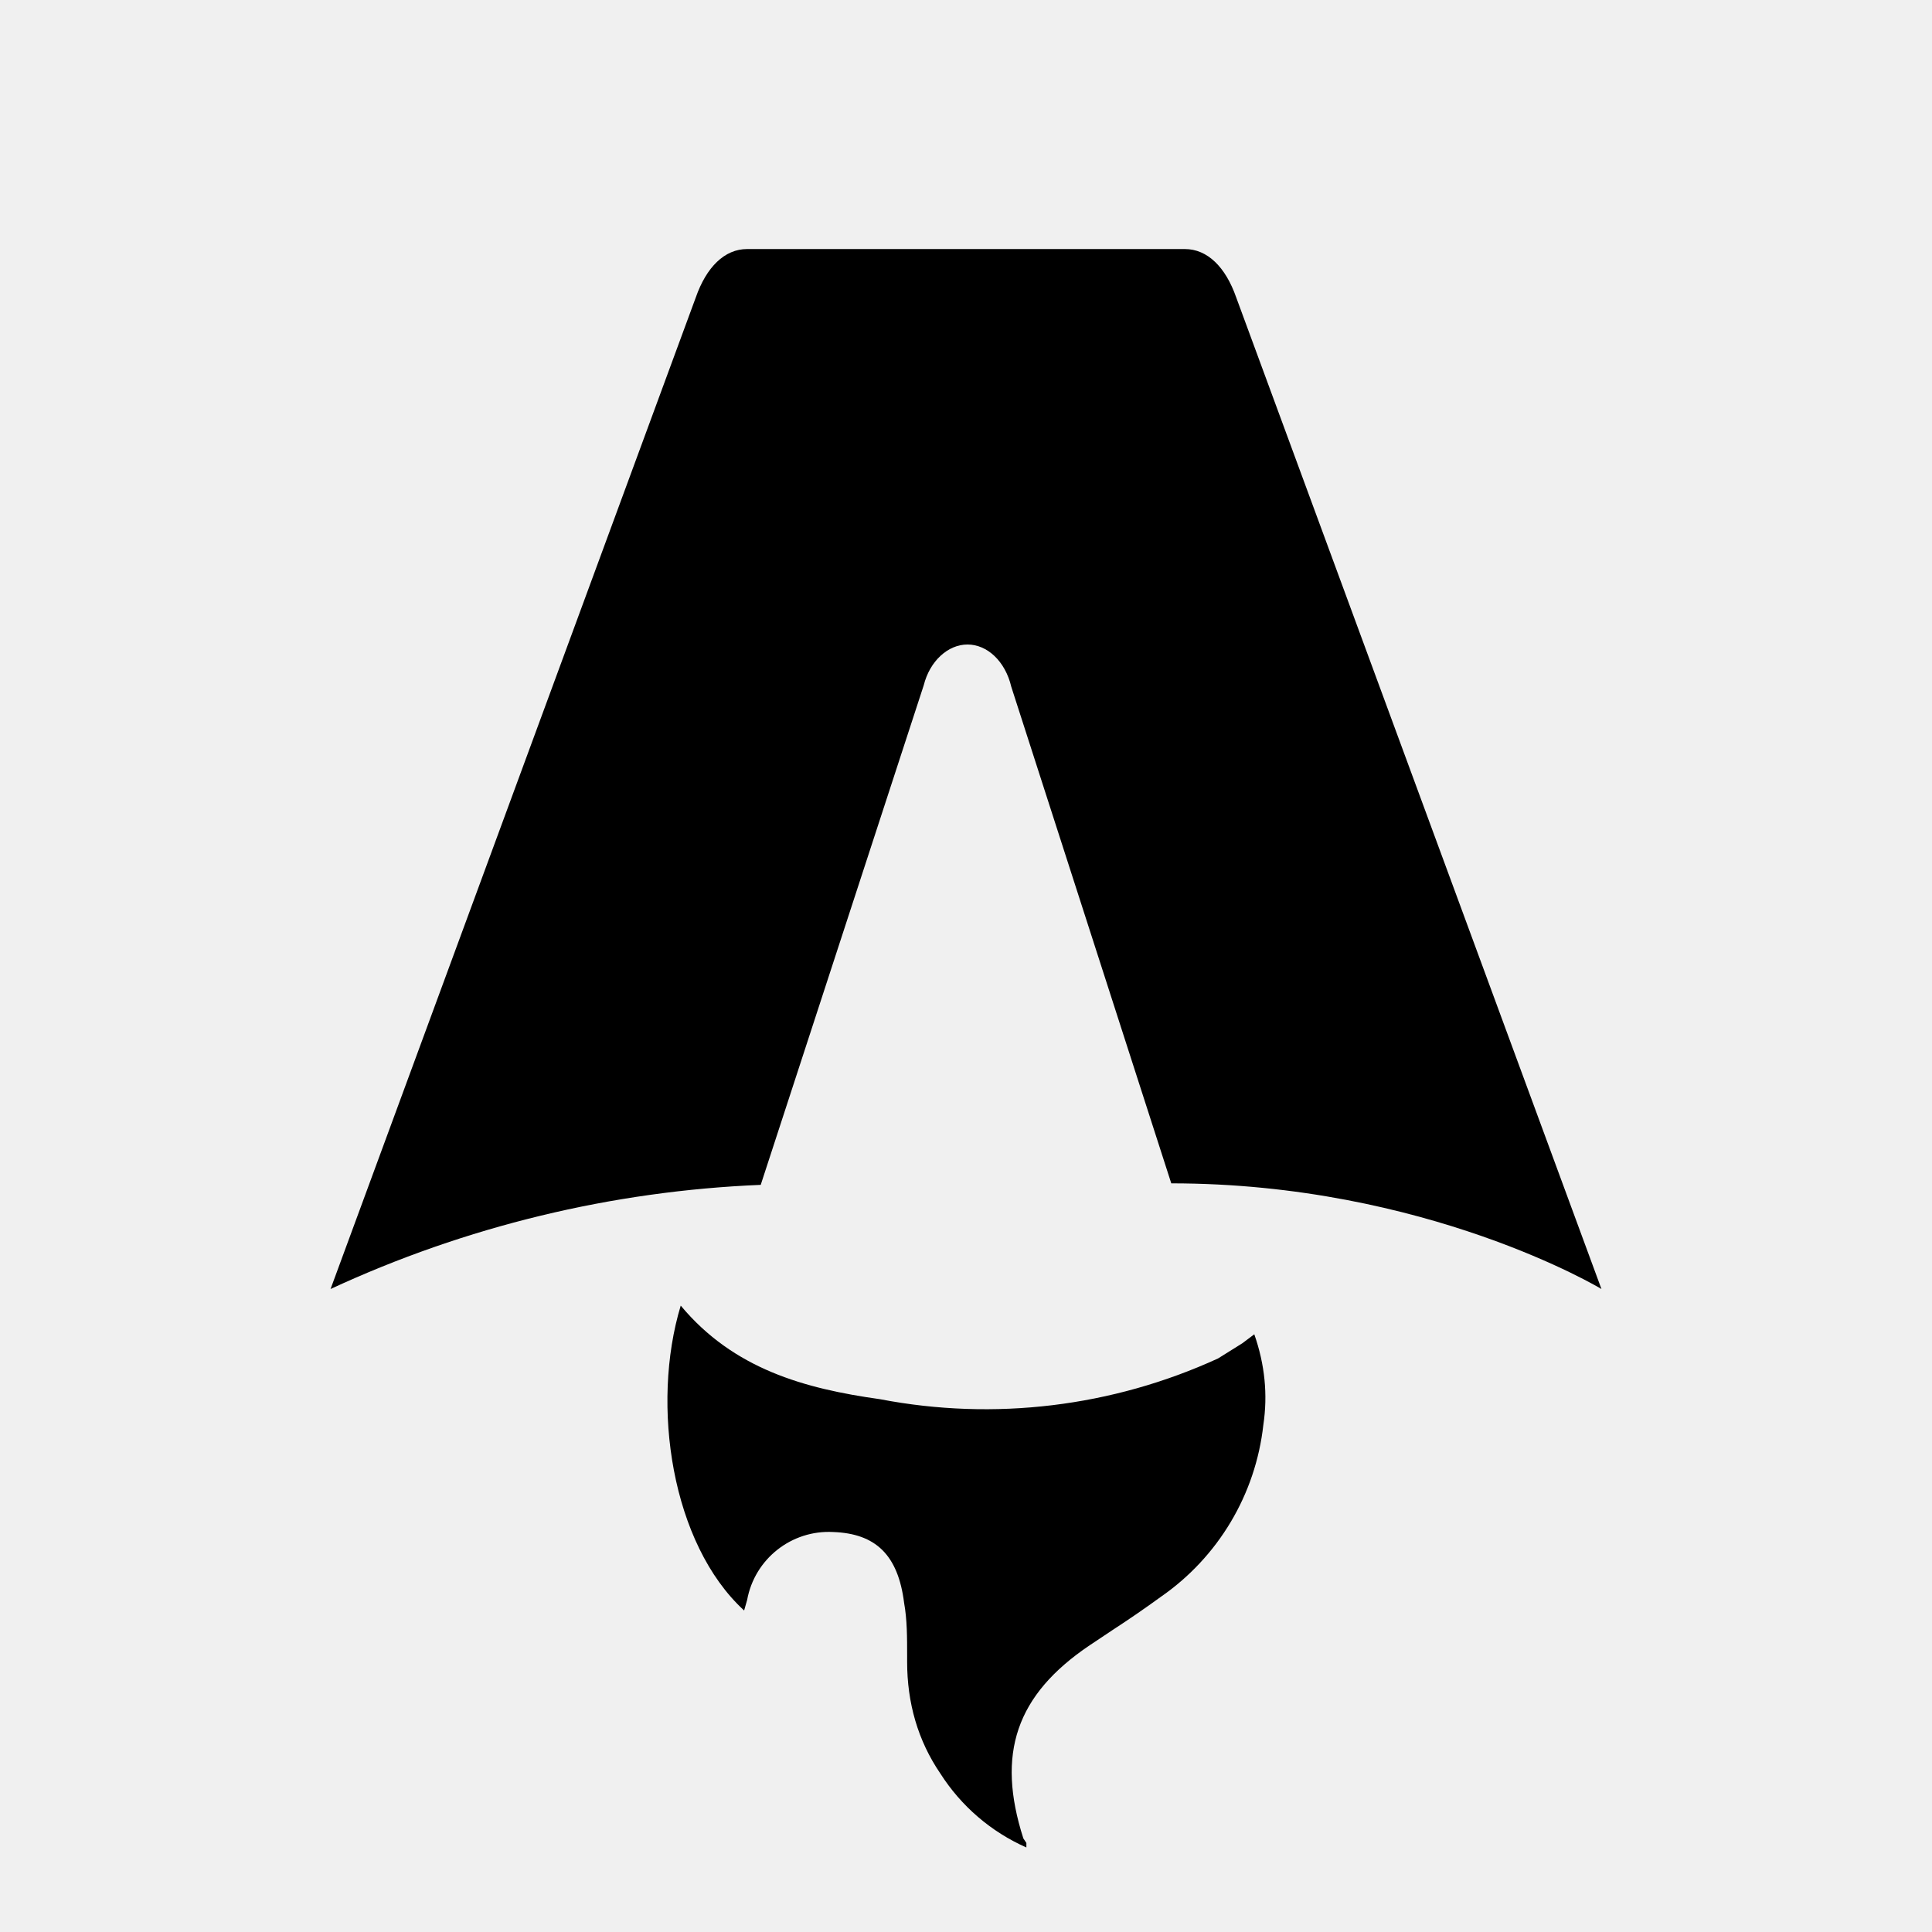
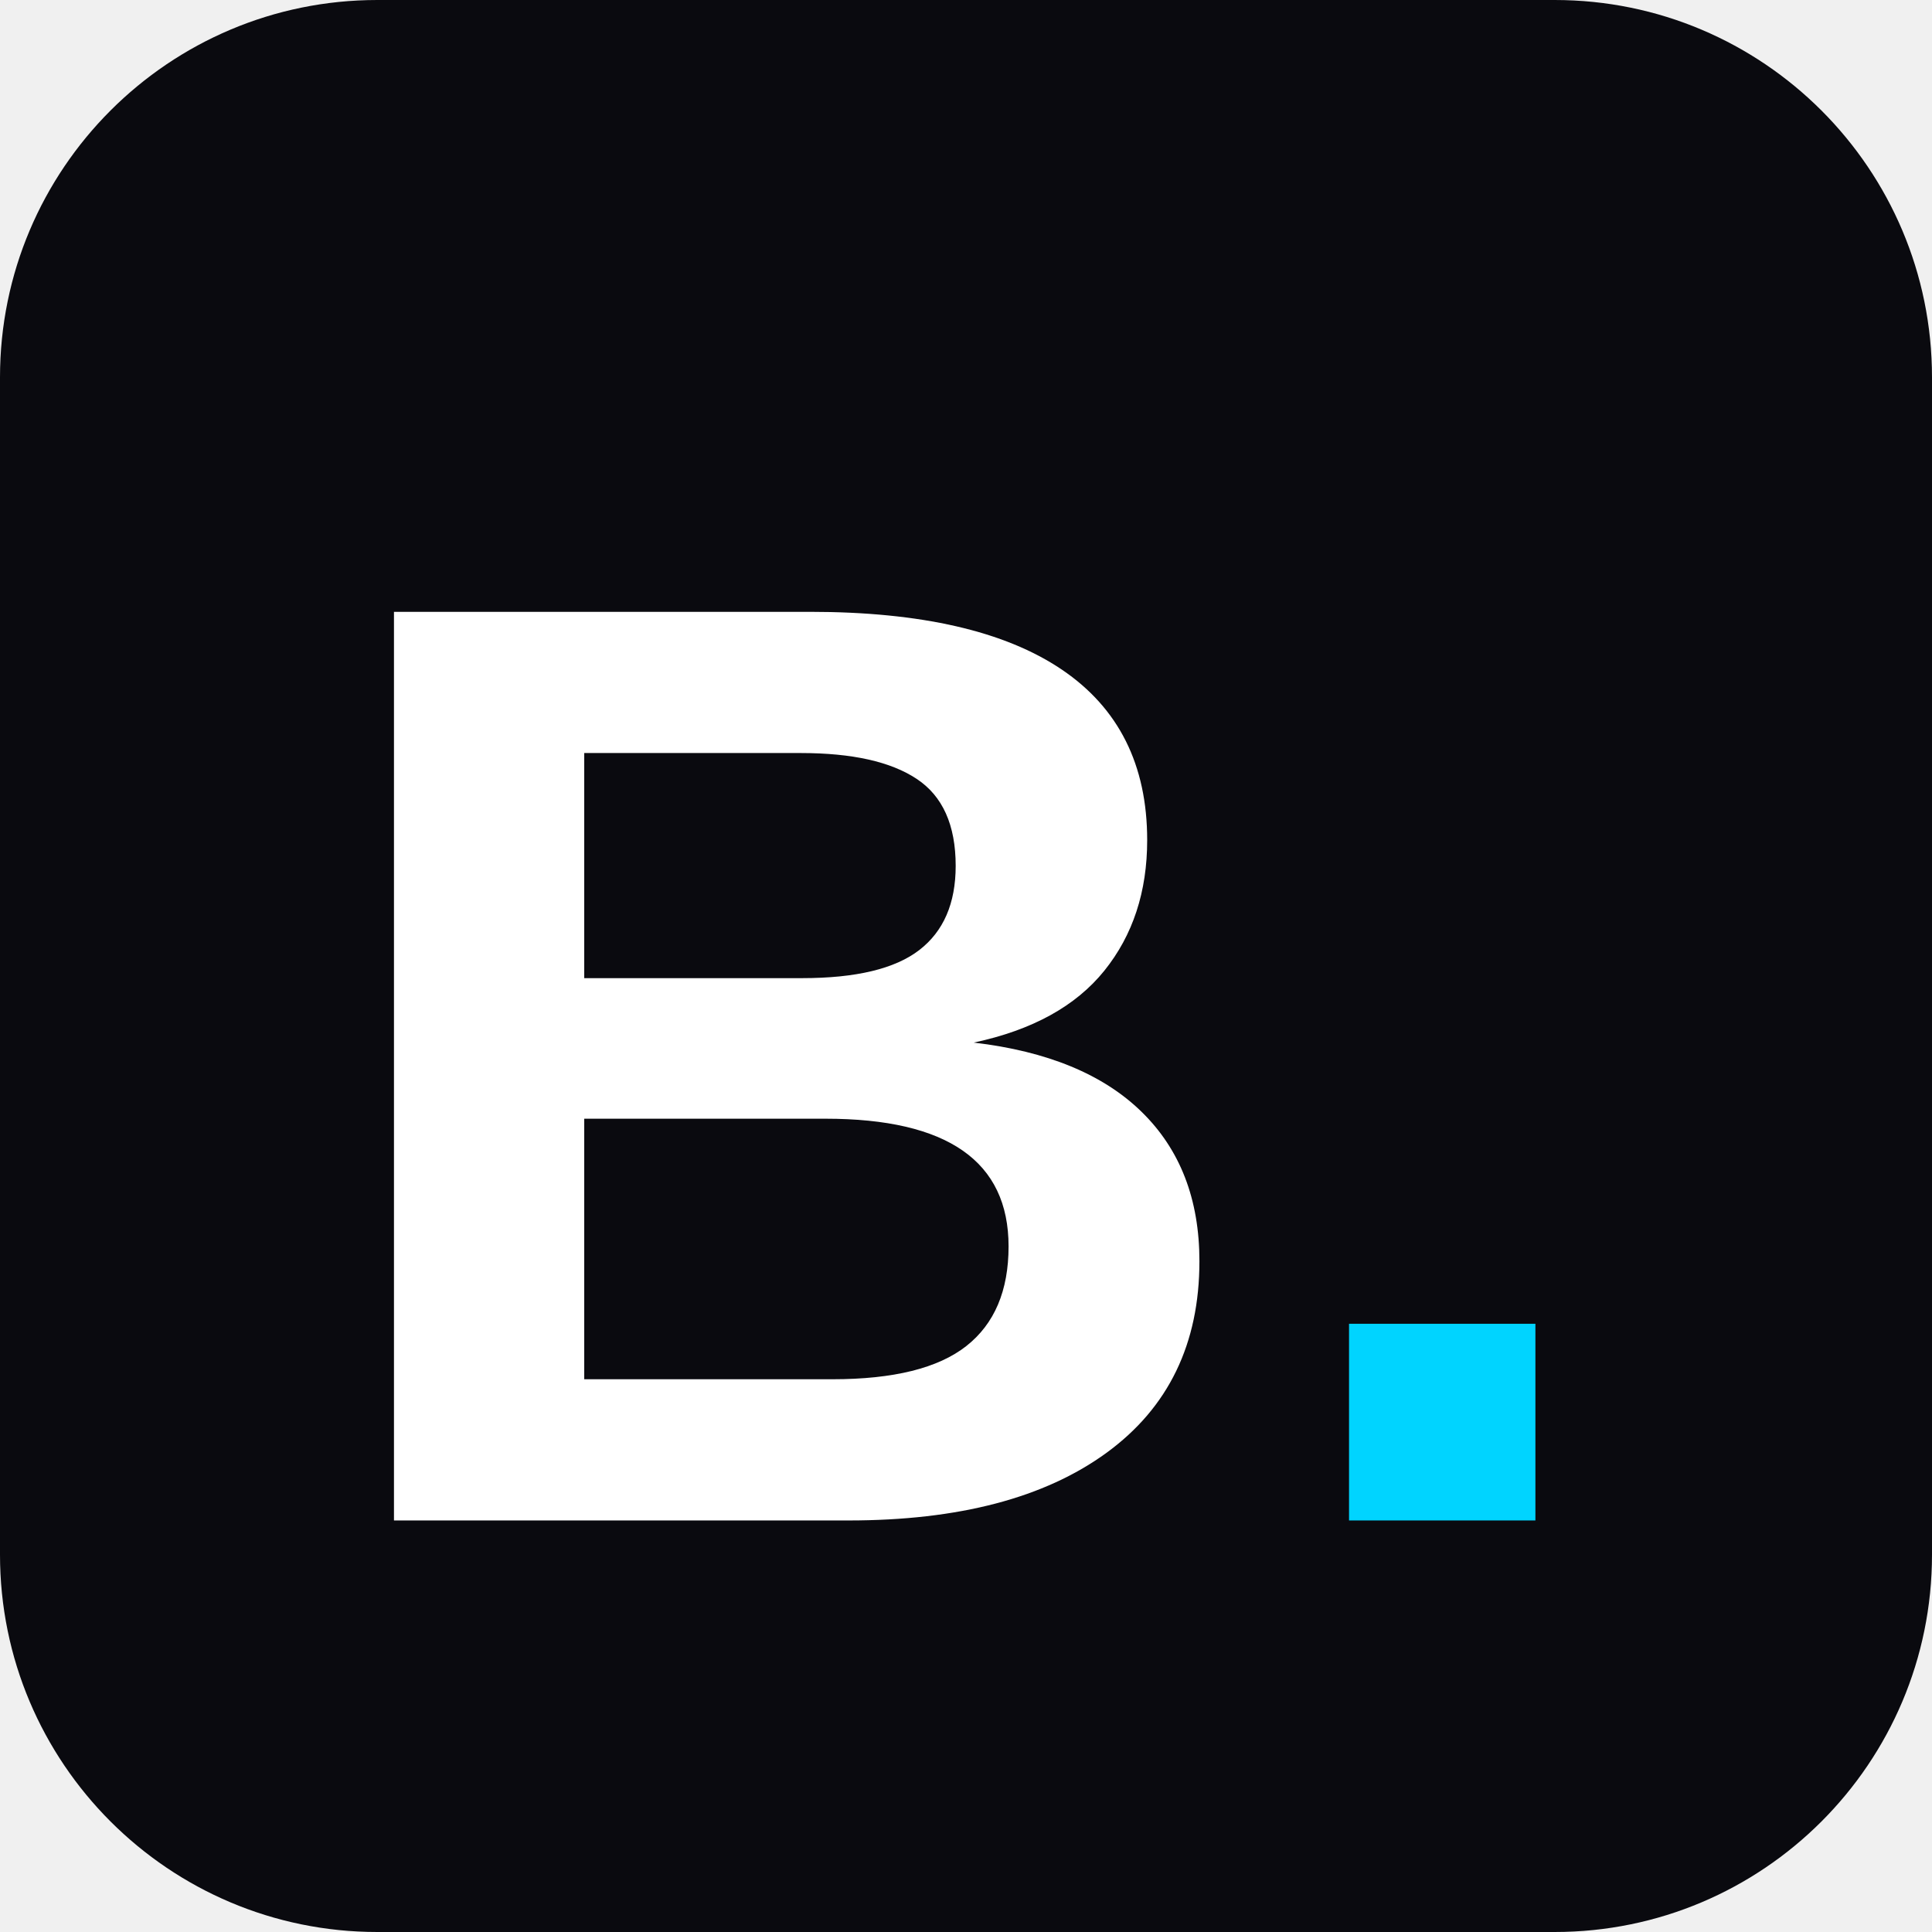
- <svg xmlns="http://www.w3.org/2000/svg" fill="none" viewBox="0 0 128 128">
-   <path d="M50.4 78.5a75.1 75.1 0 0 0-28.5 6.9l24.2-65.7c.7-2 1.9-3.2 3.4-3.2h29c1.5 0 2.7 1.2 3.4 3.2l24.2 65.7s-11.6-7-28.5-7L67 45.5c-.4-1.7-1.6-2.8-2.9-2.8-1.3 0-2.5 1.1-2.9 2.7L50.4 78.5Zm-1.1 28.2Zm-4.2-20.2c-2 6.6-.6 15.8 4.2 20.2a17.5 17.5 0 0 1 .2-.7 5.5 5.5 0 0 1 5.7-4.5c2.8.1 4.3 1.5 4.7 4.7.2 1.1.2 2.3.2 3.5v.4c0 2.7.7 5.2 2.2 7.4a13 13 0 0 0 5.7 4.9v-.3l-.2-.3c-1.8-5.6-.5-9.5 4.4-12.8l1.5-1a73 73 0 0 0 3.2-2.2 16 16 0 0 0 6.8-11.4c.3-2 .1-4-.6-6l-.8.6-1.6 1a37 37 0 0 1-22.4 2.7c-5-.7-9.7-2-13.2-6.2Z" />
-   <style>
-         path { fill: #000; }
-         @media (prefers-color-scheme: dark) {
-             path { fill: #FFF; }
-         }
-     </style>
+ <svg xmlns="http://www.w3.org/2000/svg" viewBox="0 0 512 512">
+   <rect width="512" height="512" rx="100" fill="#0a0a0f" />
+   <text x="50%" y="55%" dominant-baseline="central" text-anchor="middle" font-family="Arial, sans-serif" font-weight="bold" font-size="350" fill="#ffffff">
+     B<tspan fill="#00D4FF">.</tspan>
+   </text>
</svg>
